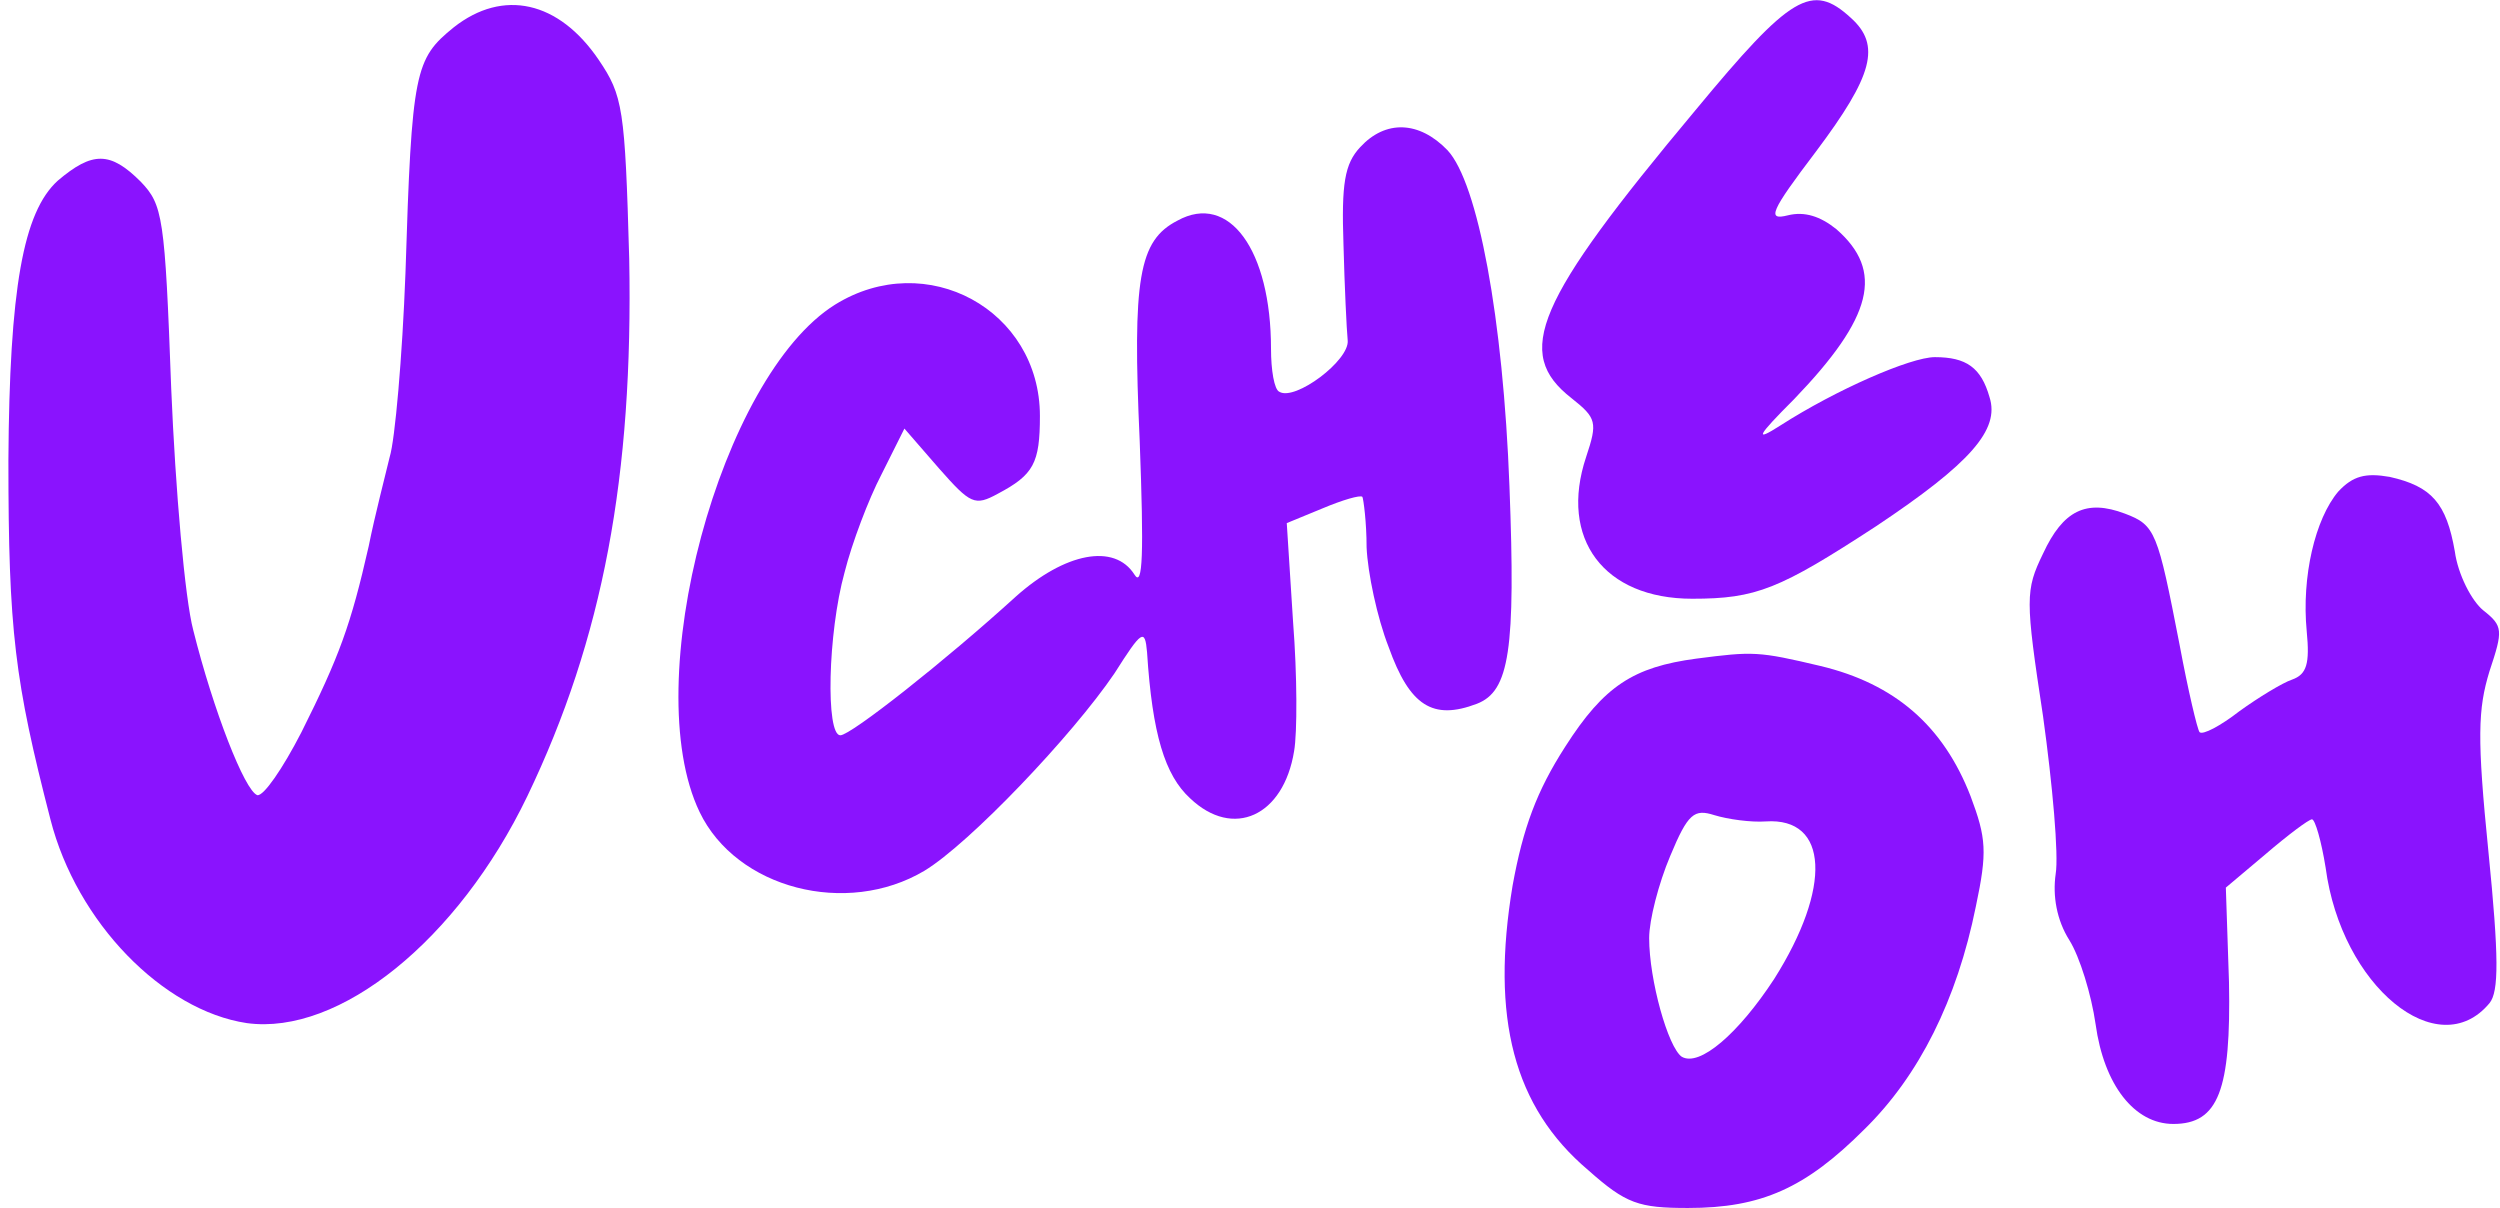
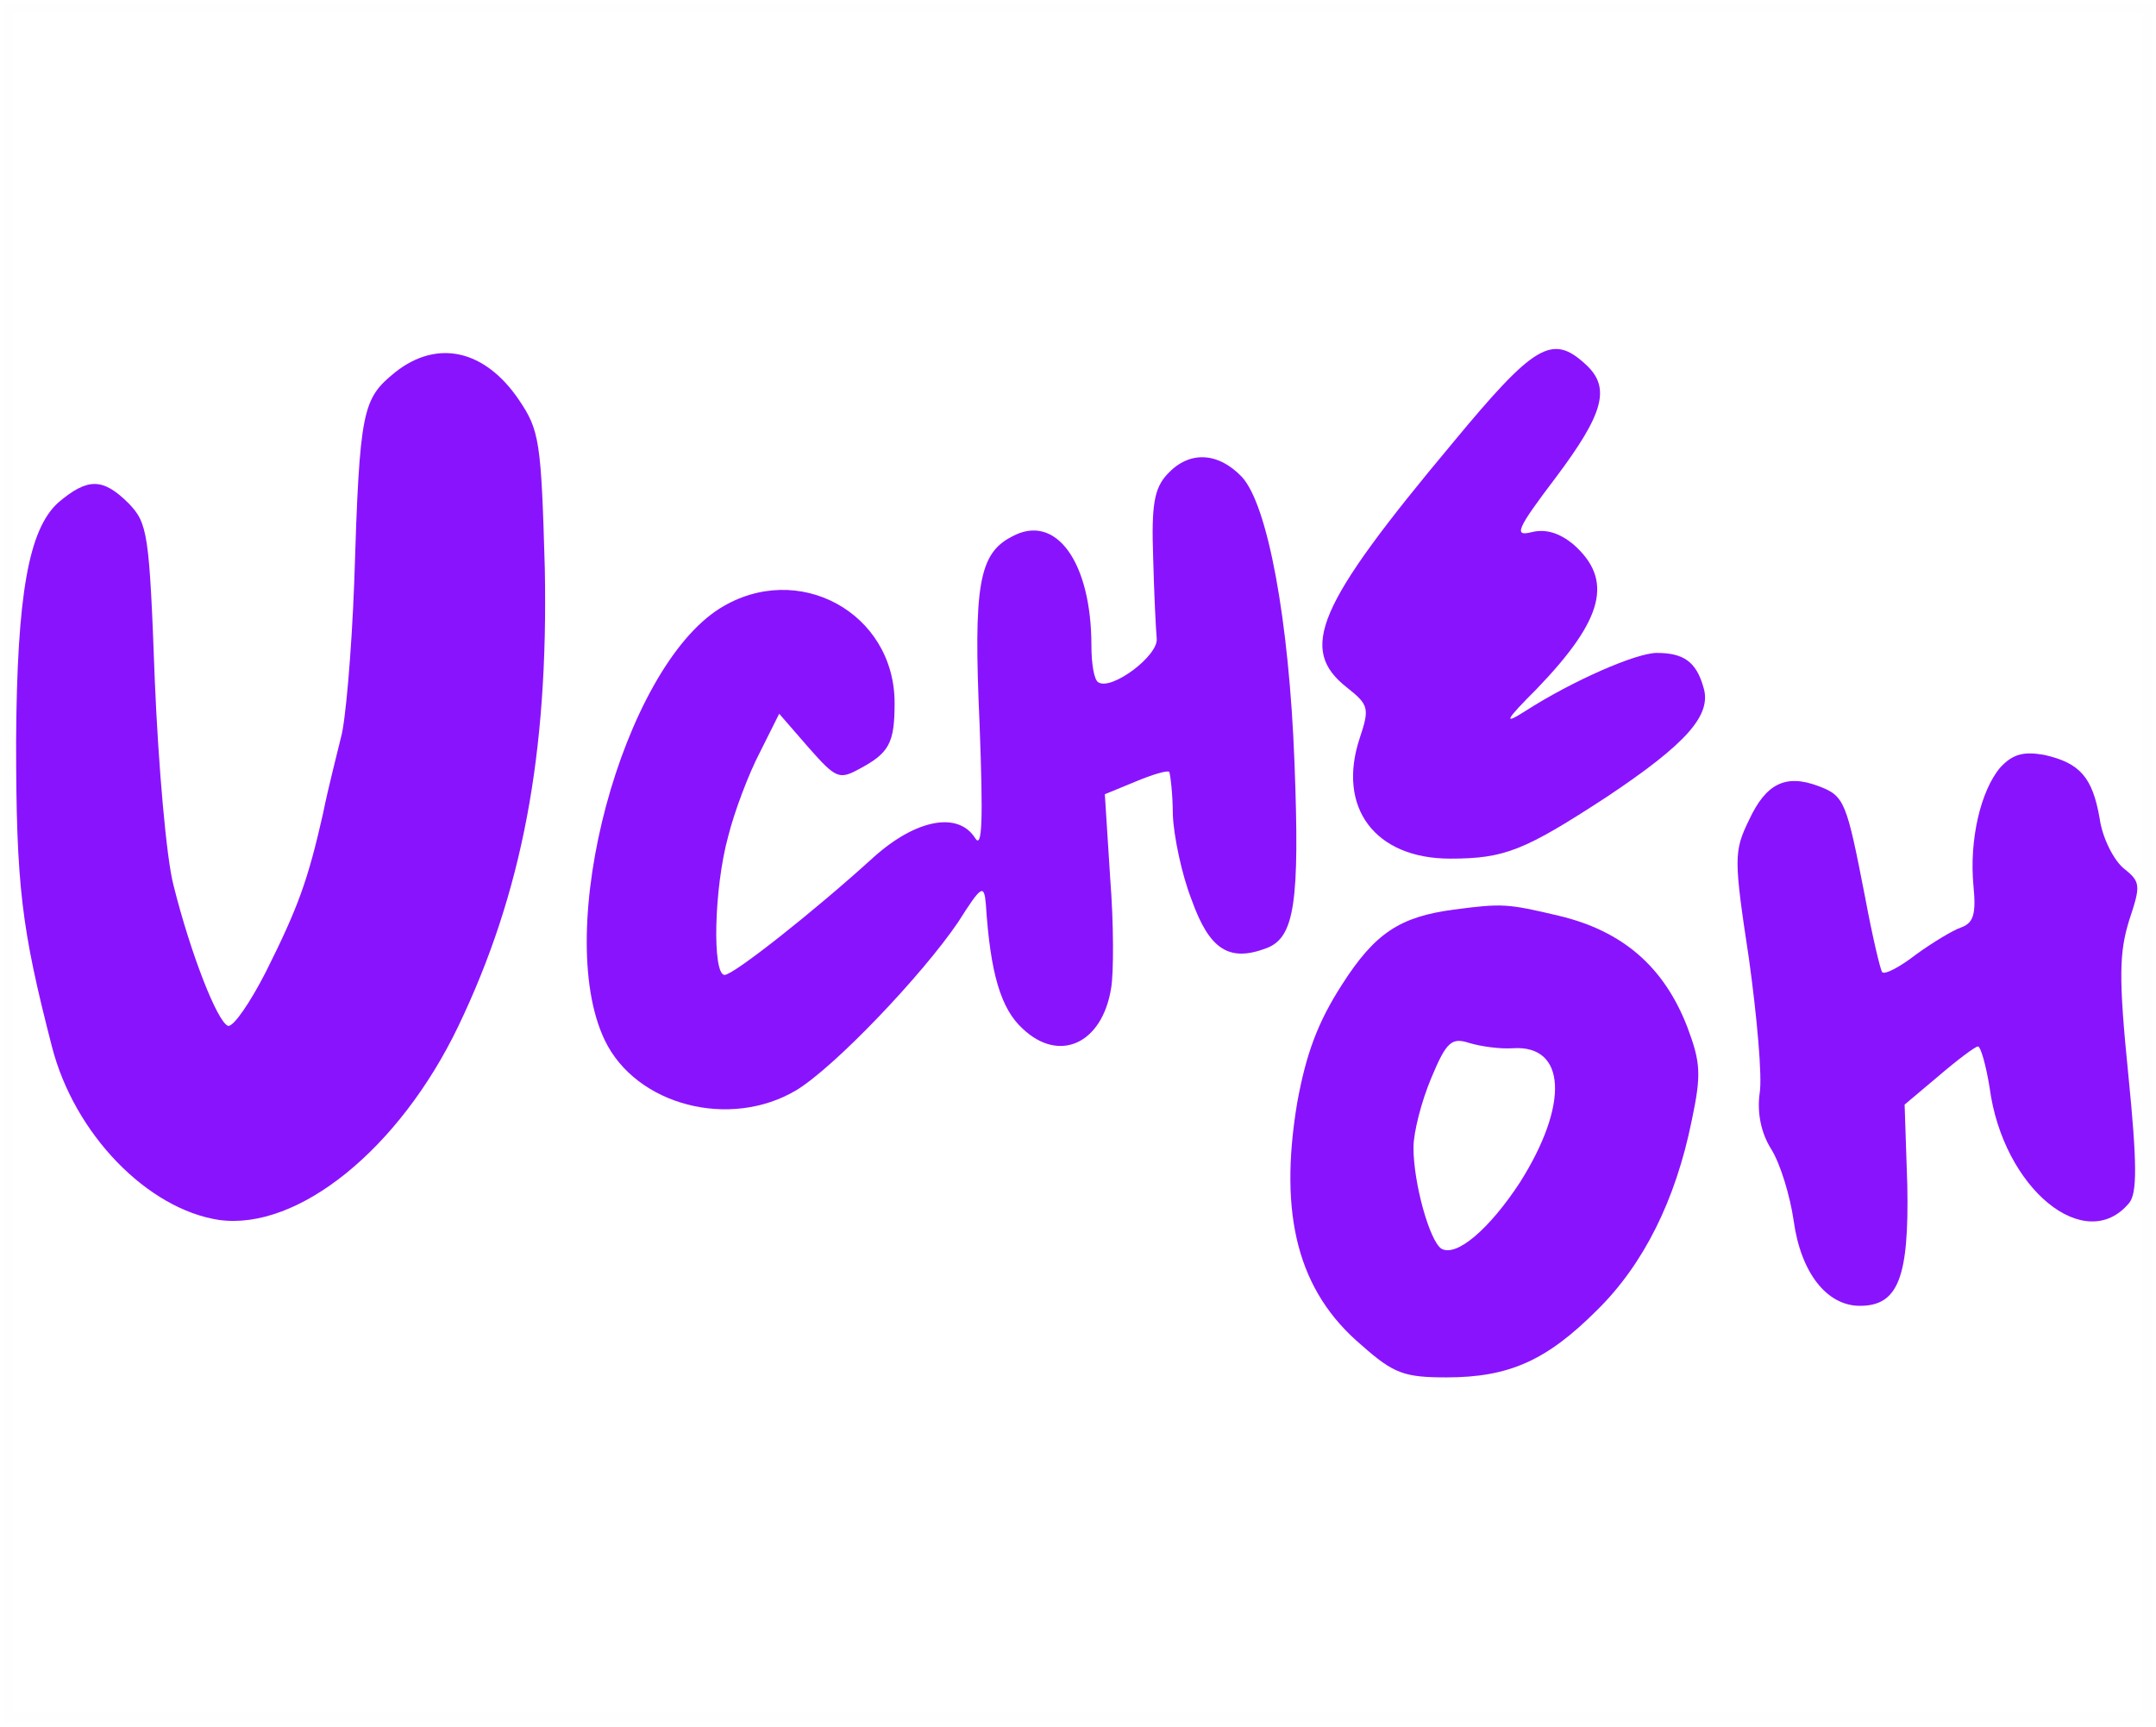
- <svg xmlns="http://www.w3.org/2000/svg" width="238px" height="115px" viewBox="0 0 238 115" version="1.1">
+ <svg xmlns="http://www.w3.org/2000/svg" width="241px" height="193px" viewBox="0 0 241 193" version="1.1">
  <g id="Page-1" stroke="none" stroke-width="1" fill="none" fill-rule="evenodd">
-     <g id="uo-full-logo" fill="#8A13FE" fill-rule="nonzero">
-       <g id="Group" transform="translate(119.7, 57.5) scale(-1, 1) rotate(-180) translate(-119.7, -57.5) translate(0.7, 0)">
-         <path d="M42.5,112.4 C38.8,109.4 38.5,108.3 37.9,89 C37.6,81 36.9,73.1 36.4,71.5 C36,69.8 35,66 34.4,63 C32.7,55.5 31.6,52.5 28,45.3 C26.2,41.8 24.4,39.2 23.8,39.3 C22.6,39.7 19.6,47.4 17.7,55 C16.9,58 16,68.4 15.6,78 C15,94.4 14.8,95.5 12.7,97.7 C9.8,100.6 8.1,100.6 4.8,97.8 C1.5,94.8 0.2,87.5 0.1,71.2 C0.1,54.9 0.7,50.2 4.1,37 C6.6,27.2 14.8,18.8 22.8,17.6 C31.6,16.4 42.9,25.5 49.5,39.2 C56.7,54.2 59.6,69.7 59.2,90.4 C58.8,104.7 58.6,105.9 56.3,109.3 C52.5,114.9 47.2,116.1 42.5,112.4 Z" id="Path" />
-         <path d="M160.7,104.5 C145.4,86.2 143.4,81.4 148.9,77.1 C151.3,75.2 151.4,74.8 150.3,71.5 C147.7,63.7 152,58 160.4,58 C166.5,58 168.7,58.9 177.9,64.9 C186.9,70.9 189.7,74.1 188.7,77.2 C187.9,80 186.5,81 183.5,81 C181.2,81 174.1,77.9 168.8,74.5 C166.3,72.9 166.5,73.4 170.1,77 C177.6,84.8 178.7,89.2 174.1,93.2 C172.6,94.4 171.1,94.9 169.5,94.5 C167.5,94 167.8,94.8 172.2,100.6 C177.6,107.8 178.4,110.7 175.5,113.3 C171.8,116.7 169.8,115.5 160.7,104.5 Z" id="Path" />
-         <path d="M128.8,101 C127.3,99.4 127,97.5 127.2,91.7 C127.3,87.8 127.5,83.6 127.6,82.6 C127.8,80.7 122.6,76.8 121.1,77.7 C120.6,77.9 120.3,79.8 120.3,81.8 C120.3,91.2 116.3,96.7 111.4,94 C107.7,92.1 107.1,88.5 107.8,73 C108.2,62.3 108.1,59 107.3,60.3 C105.4,63.3 100.7,62.4 96,58.2 C89.3,52.1 80.3,45 79.3,45 C77.9,45 78.1,54.7 79.7,60.5 C80.4,63.3 82,67.5 83.2,69.8 L85.4,74.2 L88.7,70.4 C91.7,67 92.1,66.8 94.3,68 C97.7,69.8 98.3,70.9 98.3,75.4 C98.3,85.5 87.5,91.4 78.8,86 C67.9,79.2 60,50 65.9,37.7 C69.4,30.4 79.9,27.7 87.3,32.1 C91.6,34.7 101.4,45 105.4,50.9 C108,55 108.3,55.2 108.5,52.9 C109,45.1 110.2,41.2 112.6,39 C116.7,35.1 121.5,37.3 122.5,43.5 C122.8,45.2 122.8,50.7 122.4,55.8 L121.8,65.2 L125.2,66.6 C127.1,67.4 128.8,67.9 129,67.7 C129.1,67.5 129.4,65.3 129.4,62.9 C129.5,60.5 130.4,56.2 131.5,53.4 C133.5,47.8 135.7,46.4 139.9,48 C143,49.2 143.6,53.1 143,68.7 C142.4,84.7 140,97.6 137.1,100.7 C134.4,103.5 131.2,103.6 128.8,101 Z" id="Path" />
-         <path d="M221.9,68.2 C219.7,65.6 218.4,60.1 218.9,54.9 C219.2,51.8 218.9,50.8 217.5,50.3 C216.6,50 214.3,48.6 212.5,47.3 C210.7,45.9 209,45 208.7,45.3 C208.5,45.5 207.6,49.3 206.8,53.6 C204.7,64.4 204.5,65 201.6,66.1 C197.9,67.5 195.7,66.4 193.8,62.3 C192.1,58.8 192.1,58 193.8,46.8 C194.7,40.3 195.3,33.6 195,31.8 C194.7,29.7 195.1,27.4 196.3,25.5 C197.3,23.9 198.4,20.3 198.8,17.5 C199.6,11.7 202.5,8 206.2,8 C210.5,8 211.7,11.2 211.5,21.5 L211.2,30.5 L215,33.7 C217.1,35.5 219.1,37 219.4,37 C219.7,37 220.3,34.9 220.7,32.4 C222.2,21.1 231.4,13.6 236.3,19.5 C237.2,20.6 237.2,23.9 236.2,33.9 C235.1,44.8 235.2,47.5 236.3,51.1 C237.6,55 237.6,55.4 235.7,56.9 C234.6,57.8 233.3,60.3 233,62.5 C232.2,67.1 230.8,68.7 226.8,69.6 C224.5,70 223.3,69.7 221.9,68.2 Z" id="Path" />
-         <path d="M160.8,52.3 C154.8,51.5 152,49.7 148.3,43.9 C145.6,39.7 144.3,36.2 143.3,30.7 C141.2,18.1 143.4,9.6 150.5,3.6 C154.1,0.4 155.3,0 160,0 C167,0 171.2,1.9 176.8,7.5 C182,12.6 185.6,19.8 187.4,28.7 C188.5,33.9 188.4,35.2 186.9,39.2 C184.3,45.9 179.7,49.9 172.6,51.6 C166.7,53 166.2,53 160.8,52.3 Z M167.4,36.8 C173.4,37.2 173.7,30.5 168.2,21.8 C164.8,16.6 161.1,13.4 159.4,14.4 C158.1,15.3 156.3,21.7 156.3,25.7 C156.3,27.4 157.2,30.9 158.3,33.5 C160,37.6 160.6,38 162.5,37.4 C163.8,37 166,36.7 167.4,36.8 Z" id="Shape" />
+     <g id="uo-coral-logo3-copy" transform="translate(1, 1)">
+       <g id="uo-full-logo-copy-2" transform="translate(0, 38)" fill="#8A13FE" fill-rule="nonzero">
+         <g id="Group" transform="translate(119.7, 57.5) scale(-1, 1) rotate(-180) translate(-119.7, -57.5) translate(0.7, 0)">
+           <path d="M42.5,112.4 C38.8,109.4 38.5,108.3 37.9,89 C37.6,81 36.9,73.1 36.4,71.5 C36,69.8 35,66 34.4,63 C32.7,55.5 31.6,52.5 28,45.3 C26.2,41.8 24.4,39.2 23.8,39.3 C22.6,39.7 19.6,47.4 17.7,55 C16.9,58 16,68.4 15.6,78 C15,94.4 14.8,95.5 12.7,97.7 C9.8,100.6 8.1,100.6 4.8,97.8 C1.5,94.8 0.2,87.5 0.1,71.2 C0.1,54.9 0.7,50.2 4.1,37 C6.6,27.2 14.8,18.8 22.8,17.6 C31.6,16.4 42.9,25.5 49.5,39.2 C56.7,54.2 59.6,69.7 59.2,90.4 C58.8,104.7 58.6,105.9 56.3,109.3 C52.5,114.9 47.2,116.1 42.5,112.4 Z" id="Path" />
+           <path d="M160.7,104.5 C145.4,86.2 143.4,81.4 148.9,77.1 C151.3,75.2 151.4,74.8 150.3,71.5 C147.7,63.7 152,58 160.4,58 C166.5,58 168.7,58.9 177.9,64.9 C186.9,70.9 189.7,74.1 188.7,77.2 C187.9,80 186.5,81 183.5,81 C181.2,81 174.1,77.9 168.8,74.5 C166.3,72.9 166.5,73.4 170.1,77 C177.6,84.8 178.7,89.2 174.1,93.2 C172.6,94.4 171.1,94.9 169.5,94.5 C167.5,94 167.8,94.8 172.2,100.6 C177.6,107.8 178.4,110.7 175.5,113.3 C171.8,116.7 169.8,115.5 160.7,104.5 Z" id="Path" />
+           <path d="M128.8,101 C127.3,99.4 127,97.5 127.2,91.7 C127.3,87.8 127.5,83.6 127.6,82.6 C127.8,80.7 122.6,76.8 121.1,77.7 C120.6,77.9 120.3,79.8 120.3,81.8 C120.3,91.2 116.3,96.7 111.4,94 C107.7,92.1 107.1,88.5 107.8,73 C108.2,62.3 108.1,59 107.3,60.3 C105.4,63.3 100.7,62.4 96,58.2 C89.3,52.1 80.3,45 79.3,45 C77.9,45 78.1,54.7 79.7,60.5 C80.4,63.3 82,67.5 83.2,69.8 L85.4,74.2 L88.7,70.4 C91.7,67 92.1,66.8 94.3,68 C97.7,69.8 98.3,70.9 98.3,75.4 C98.3,85.5 87.5,91.4 78.8,86 C67.9,79.2 60,50 65.9,37.7 C69.4,30.4 79.9,27.7 87.3,32.1 C91.6,34.7 101.4,45 105.4,50.9 C108,55 108.3,55.2 108.5,52.9 C109,45.1 110.2,41.2 112.6,39 C116.7,35.1 121.5,37.3 122.5,43.5 C122.8,45.2 122.8,50.7 122.4,55.8 L121.8,65.2 L125.2,66.6 C127.1,67.4 128.8,67.9 129,67.7 C129.1,67.5 129.4,65.3 129.4,62.9 C129.5,60.5 130.4,56.2 131.5,53.4 C133.5,47.8 135.7,46.4 139.9,48 C143,49.2 143.6,53.1 143,68.7 C142.4,84.7 140,97.6 137.1,100.7 C134.4,103.5 131.2,103.6 128.8,101 Z" id="Path" />
+           <path d="M221.9,68.2 C219.7,65.6 218.4,60.1 218.9,54.9 C219.2,51.8 218.9,50.8 217.5,50.3 C216.6,50 214.3,48.6 212.5,47.3 C210.7,45.9 209,45 208.7,45.3 C208.5,45.5 207.6,49.3 206.8,53.6 C204.7,64.4 204.5,65 201.6,66.1 C197.9,67.5 195.7,66.4 193.8,62.3 C192.1,58.8 192.1,58 193.8,46.8 C194.7,40.3 195.3,33.6 195,31.8 C194.7,29.7 195.1,27.4 196.3,25.5 C197.3,23.9 198.4,20.3 198.8,17.5 C199.6,11.7 202.5,8 206.2,8 C210.5,8 211.7,11.2 211.5,21.5 L211.2,30.5 L215,33.7 C217.1,35.5 219.1,37 219.4,37 C219.7,37 220.3,34.9 220.7,32.4 C222.2,21.1 231.4,13.6 236.3,19.5 C237.2,20.6 237.2,23.9 236.2,33.9 C235.1,44.8 235.2,47.5 236.3,51.1 C237.6,55 237.6,55.4 235.7,56.9 C234.6,57.8 233.3,60.3 233,62.5 C232.2,67.1 230.8,68.7 226.8,69.6 C224.5,70 223.3,69.7 221.9,68.2 Z" id="Path" />
+           <path d="M160.8,52.3 C154.8,51.5 152,49.7 148.3,43.9 C145.6,39.7 144.3,36.2 143.3,30.7 C141.2,18.1 143.4,9.6 150.5,3.6 C154.1,0.4 155.3,0 160,0 C167,0 171.2,1.9 176.8,7.5 C182,12.6 185.6,19.8 187.4,28.7 C188.5,33.9 188.4,35.2 186.9,39.2 C184.3,45.9 179.7,49.9 172.6,51.6 C166.7,53 166.2,53 160.8,52.3 Z M167.4,36.8 C173.4,37.2 173.7,30.5 168.2,21.8 C164.8,16.6 161.1,13.4 159.4,14.4 C158.1,15.3 156.3,21.7 156.3,25.7 C156.3,27.4 157.2,30.9 158.3,33.5 C160,37.6 160.6,38 162.5,37.4 C163.8,37 166,36.7 167.4,36.8 Z" id="Shape" />
+         </g>
      </g>
+       <rect id="Rectangle" stroke="#979797" opacity="0.008" x="0" y="0" width="239" height="191" />
    </g>
  </g>
</svg>
